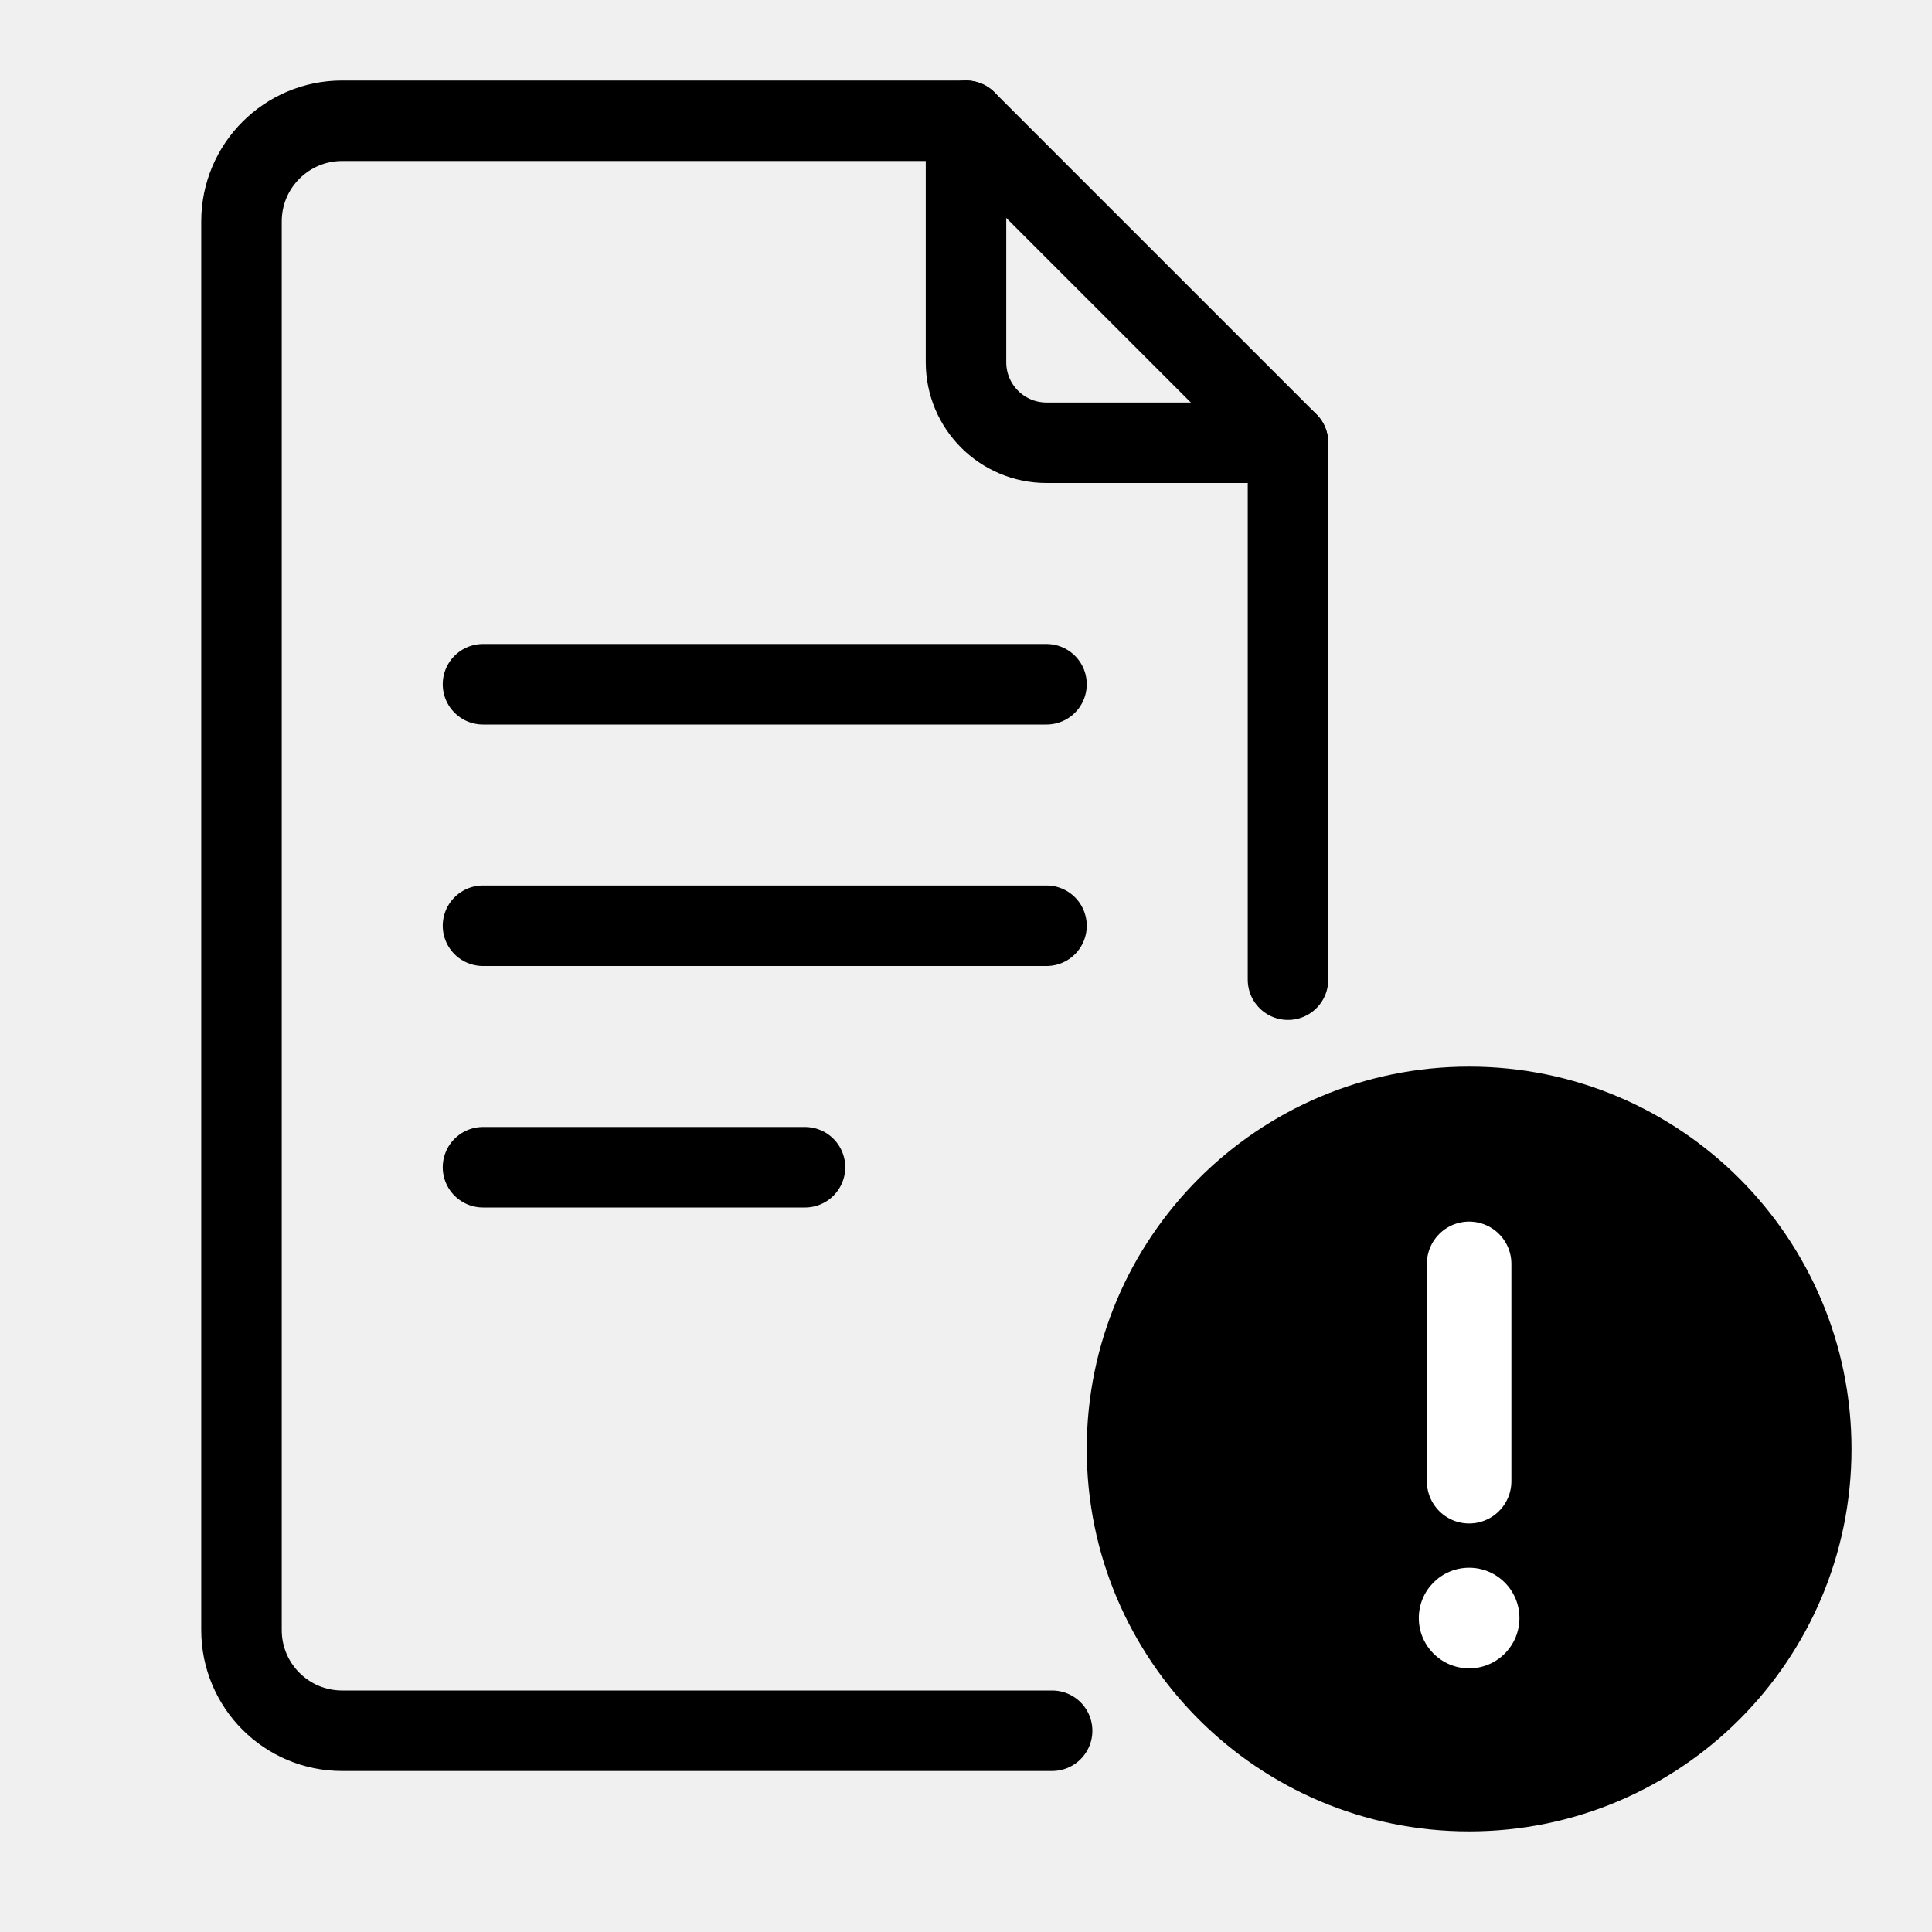
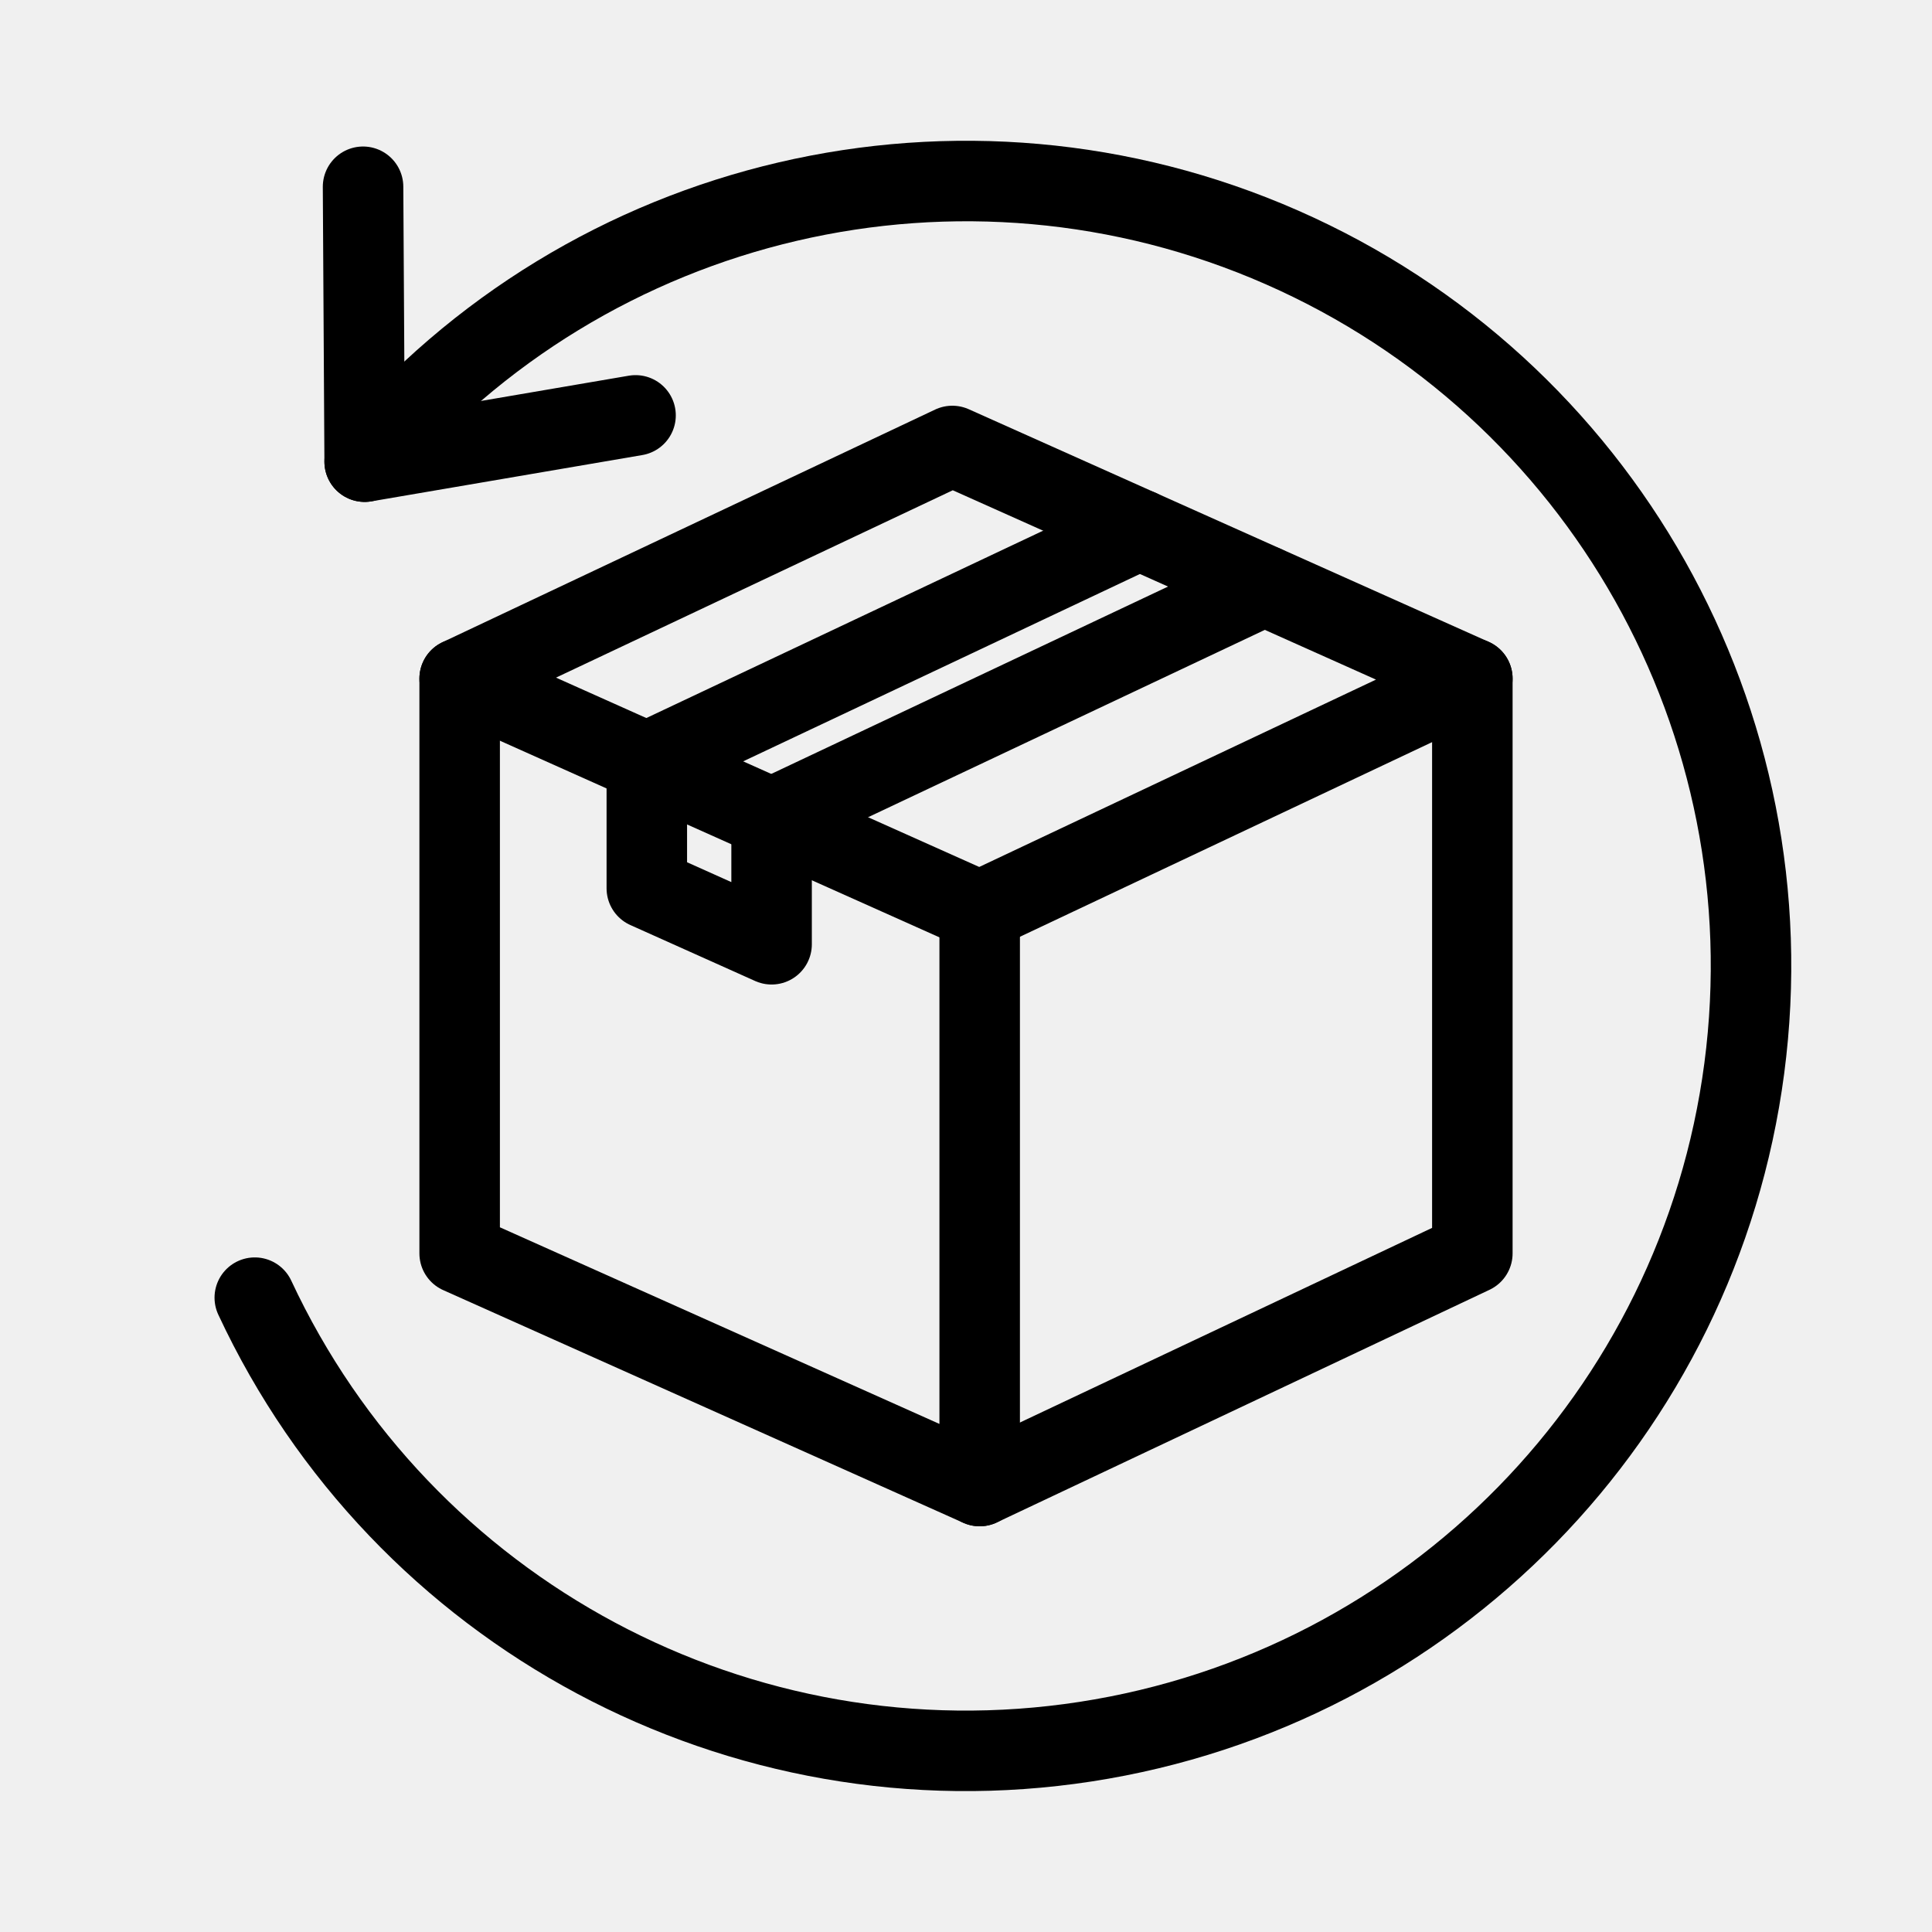
<svg xmlns="http://www.w3.org/2000/svg" viewBox="0 0 48 48" width="48" height="48" fill="none" aria-hidden="true">
  <g stroke="currentColor" stroke-width="2" stroke-linecap="round" stroke-linejoin="round">
-     <path d="M26.14 43 H8.5 A2.5 2.5 0 0 1 6 40.5 V5.5 A2.5 2.5 0 0 1 8.5 3 H24 L32 11 V24.34" />
-     <path d="M24 3 V9 A2 2 0 0 0 26 11 H32" />
-     <path d="M12 17 H26 M12 23 H26 M12 29 H20" />
+     <path d="M11.42 16.86 L23.66 11.08 L36.58 16.86 L24.34 22.64 Z" />
+     <path d="M11.42 16.86 L11.42 31.14 L24.34 36.92 L24.34 22.64" />
+     <path d="M36.58 16.86 L36.58 31.14 L24.34 36.92" />
+     <path d="M16.07 18.94 L28.31 13.16 M19.17 20.33 L31.41 14.55" />
+     <path d="M16.07 18.94 L16.07 22.07 L19.17 23.46 L19.17 20.33" />
+     <path d="M6.33 32.24 A19.5 19.5 0 1 0 9.06 11.47" />
+     <path d="M9.02 4.64 L9.06 11.47 L15.79 10.32" />
  </g>
-   <circle cx="36.5" cy="36" r="9.5" fill="currentColor" />
-   <path d="M36.5 31.4 V36.8" stroke="#fff" stroke-width="2.1" stroke-linecap="round" />
-   <circle cx="36.5" cy="40.2" r="1.25" fill="#fff" />
</svg>
